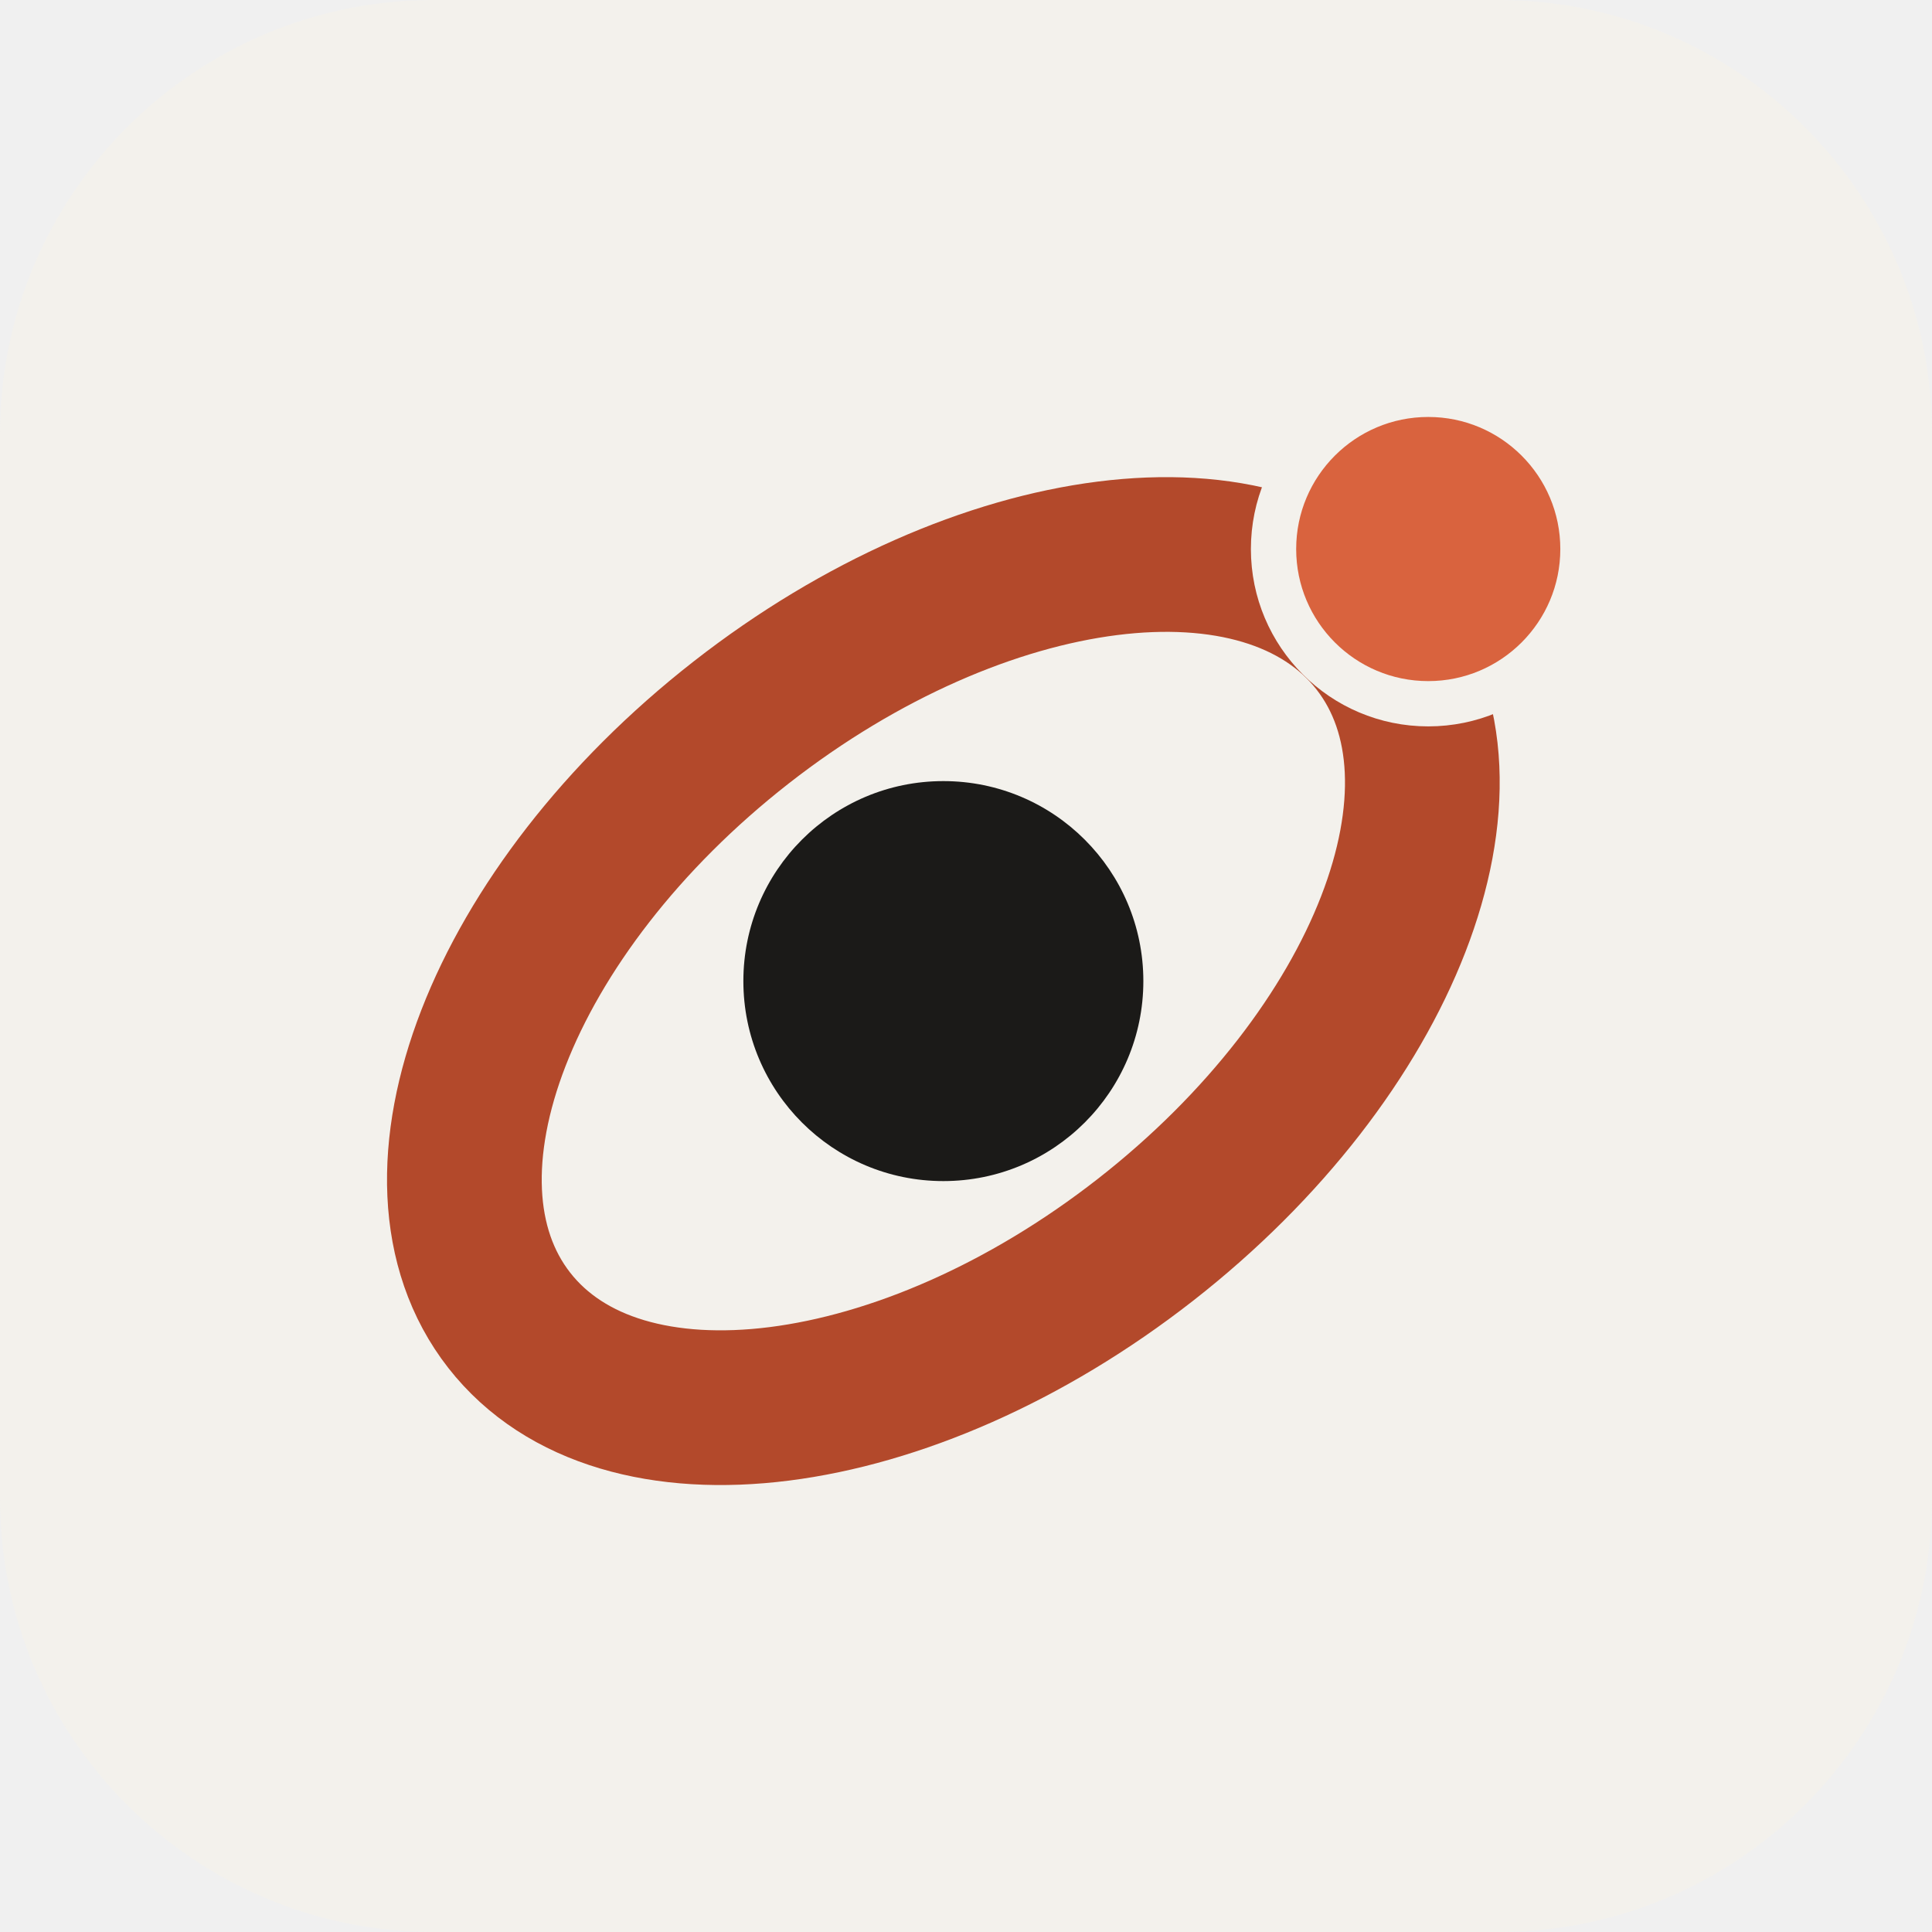
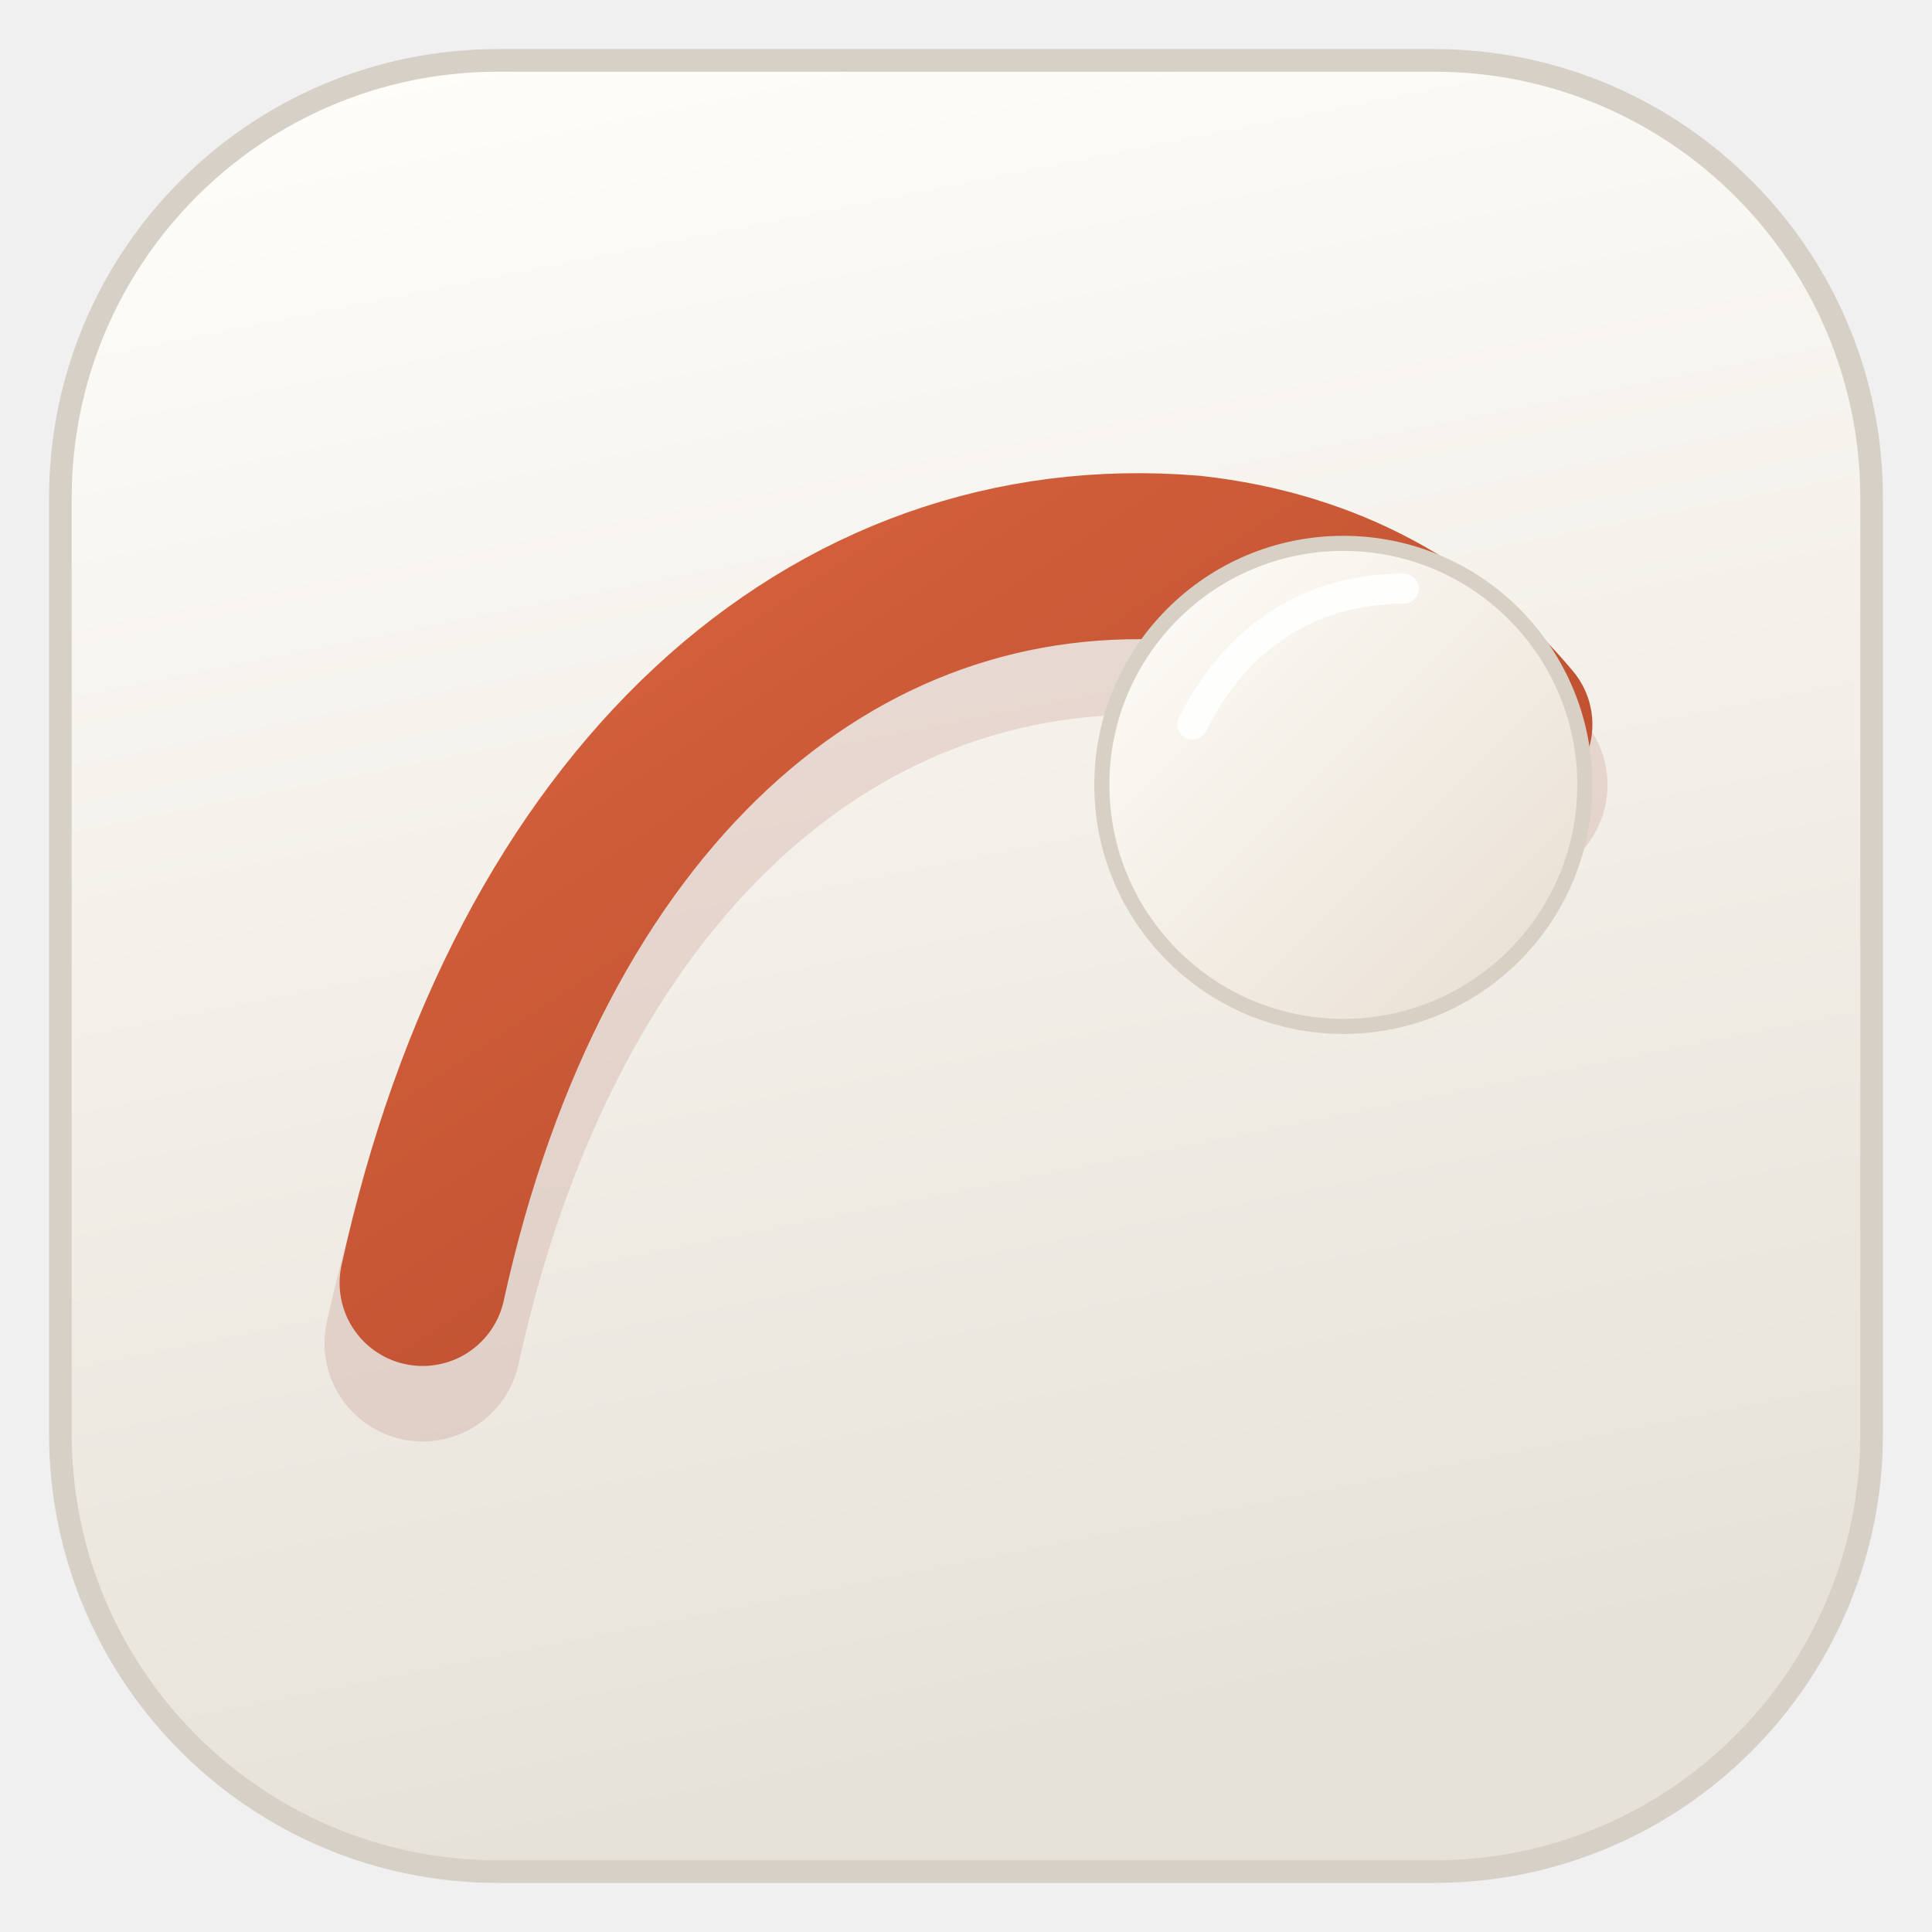
- <svg xmlns="http://www.w3.org/2000/svg" viewBox="0 0 1024 1024">
-   <rect width="1024" height="1024" rx="230" fill="#f3f1ec" />
-   <ellipse cx="500" cy="520" rx="292" ry="174" transform="rotate(-38 500 520)" fill="none" stroke="#b3492b" stroke-width="82" />
-   <circle cx="500" cy="520" r="106" fill="#1b1a18" />
-   <circle cx="757" cy="291" r="82" fill="#d9633e" stroke="#f3f1ec" stroke-width="24" />
+ <svg xmlns="http://www.w3.org/2000/svg" viewBox="0 0 128 128">
+   <defs>
+     <linearGradient id="tile" x2="0.2" y2="1">
+       <stop stop-color="#fffefa" />
+       <stop offset="1" stop-color="#e7e2d9" />
+     </linearGradient>
+     <linearGradient id="clay" x1="0" y1="0" x2="1" y2="1">
+       <stop stop-color="#d9633e" />
+       <stop offset="1" stop-color="#b3492b" />
+     </linearGradient>
+     <linearGradient id="moon" x1="0" y1="0" x2="1" y2="1">
+       <stop stop-color="#fffefa" />
+       <stop offset="1" stop-color="#e7ddd0" />
+     </linearGradient>
+   </defs>
+   <rect x="4" y="4" width="120" height="120" rx="29" fill="url(#tile)" stroke="#d6d0c7" stroke-width="1.5" />
+   <path d="M28 87C35 55 55 37 79 39c9 1 16 5 21 11" fill="none" stroke="#8f3824" stroke-opacity=".14" stroke-width="13" stroke-linecap="round" transform="translate(0 2)" />
+   <path d="M28 85C35 53 55 35 79 37c9 1 16 5 21 11" fill="none" stroke="url(#clay)" stroke-width="11" stroke-linecap="round" />
+   <circle cx="89" cy="52" r="16" fill="url(#moon)" stroke="#d8d0c5" stroke-width="1" />
+   <path d="M79 48c3-6 8-9 14-9" fill="none" stroke="#fff" stroke-width="2" stroke-linecap="round" opacity=".9" />
</svg>
